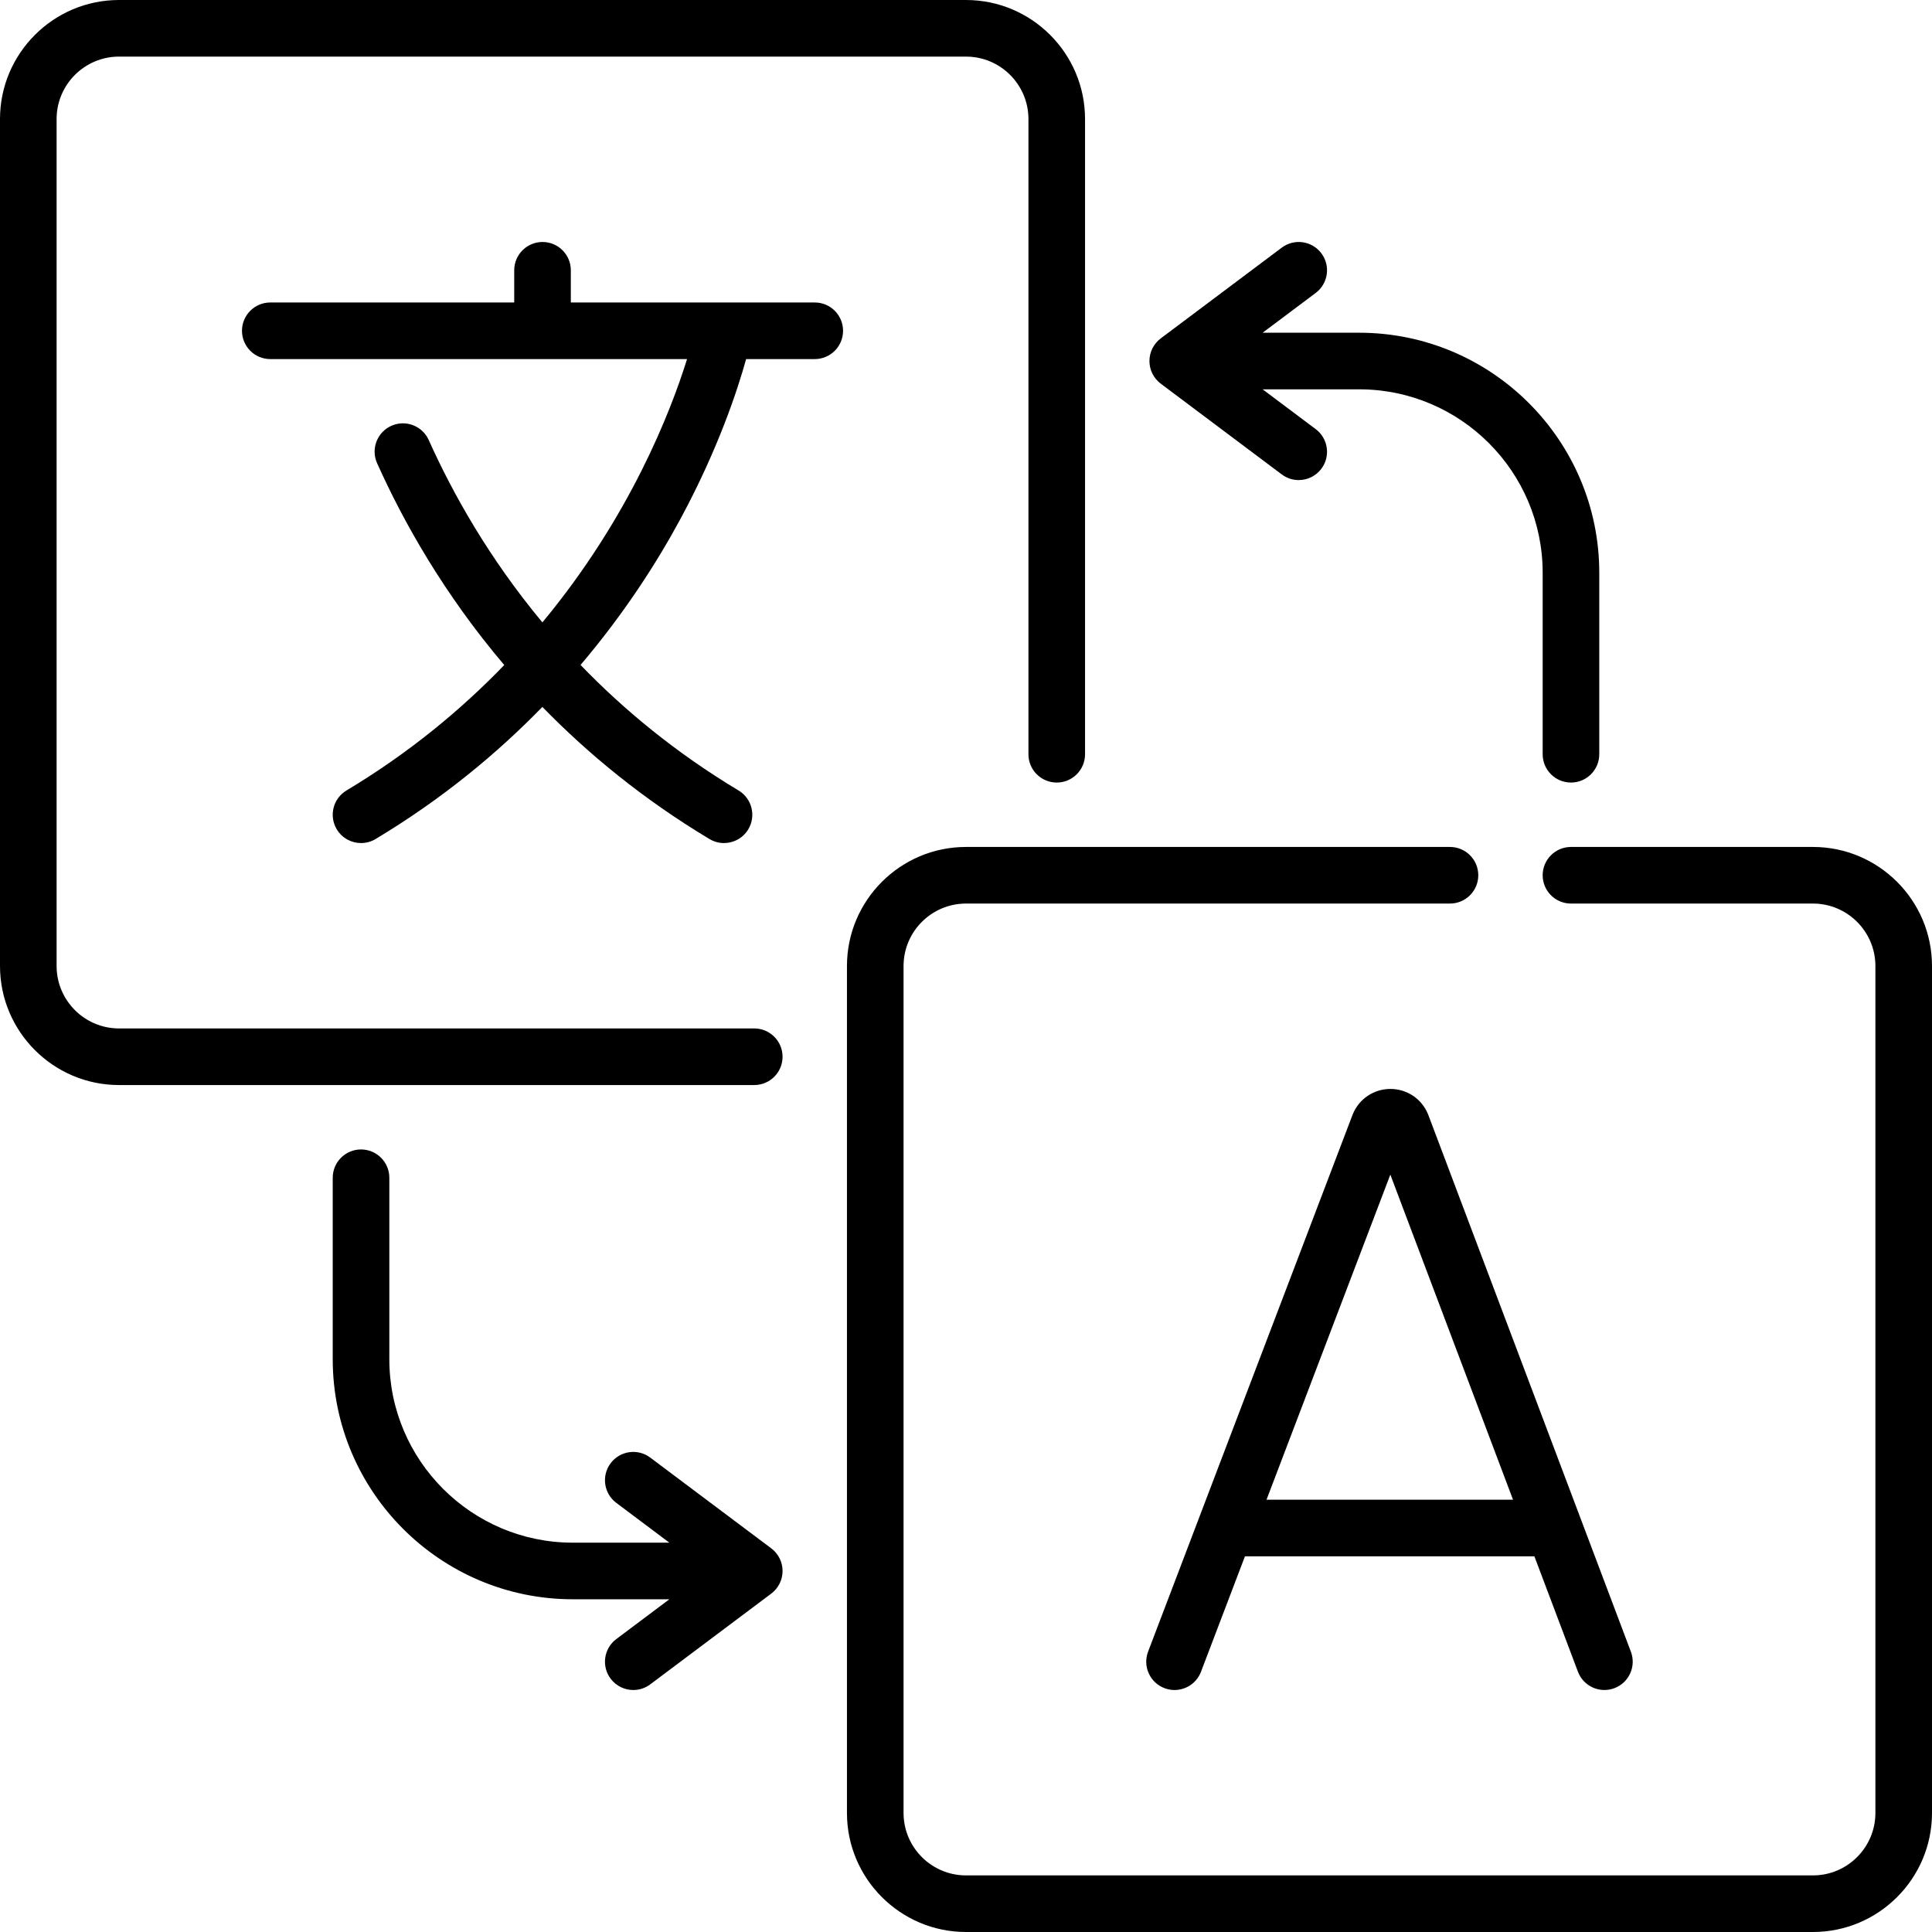
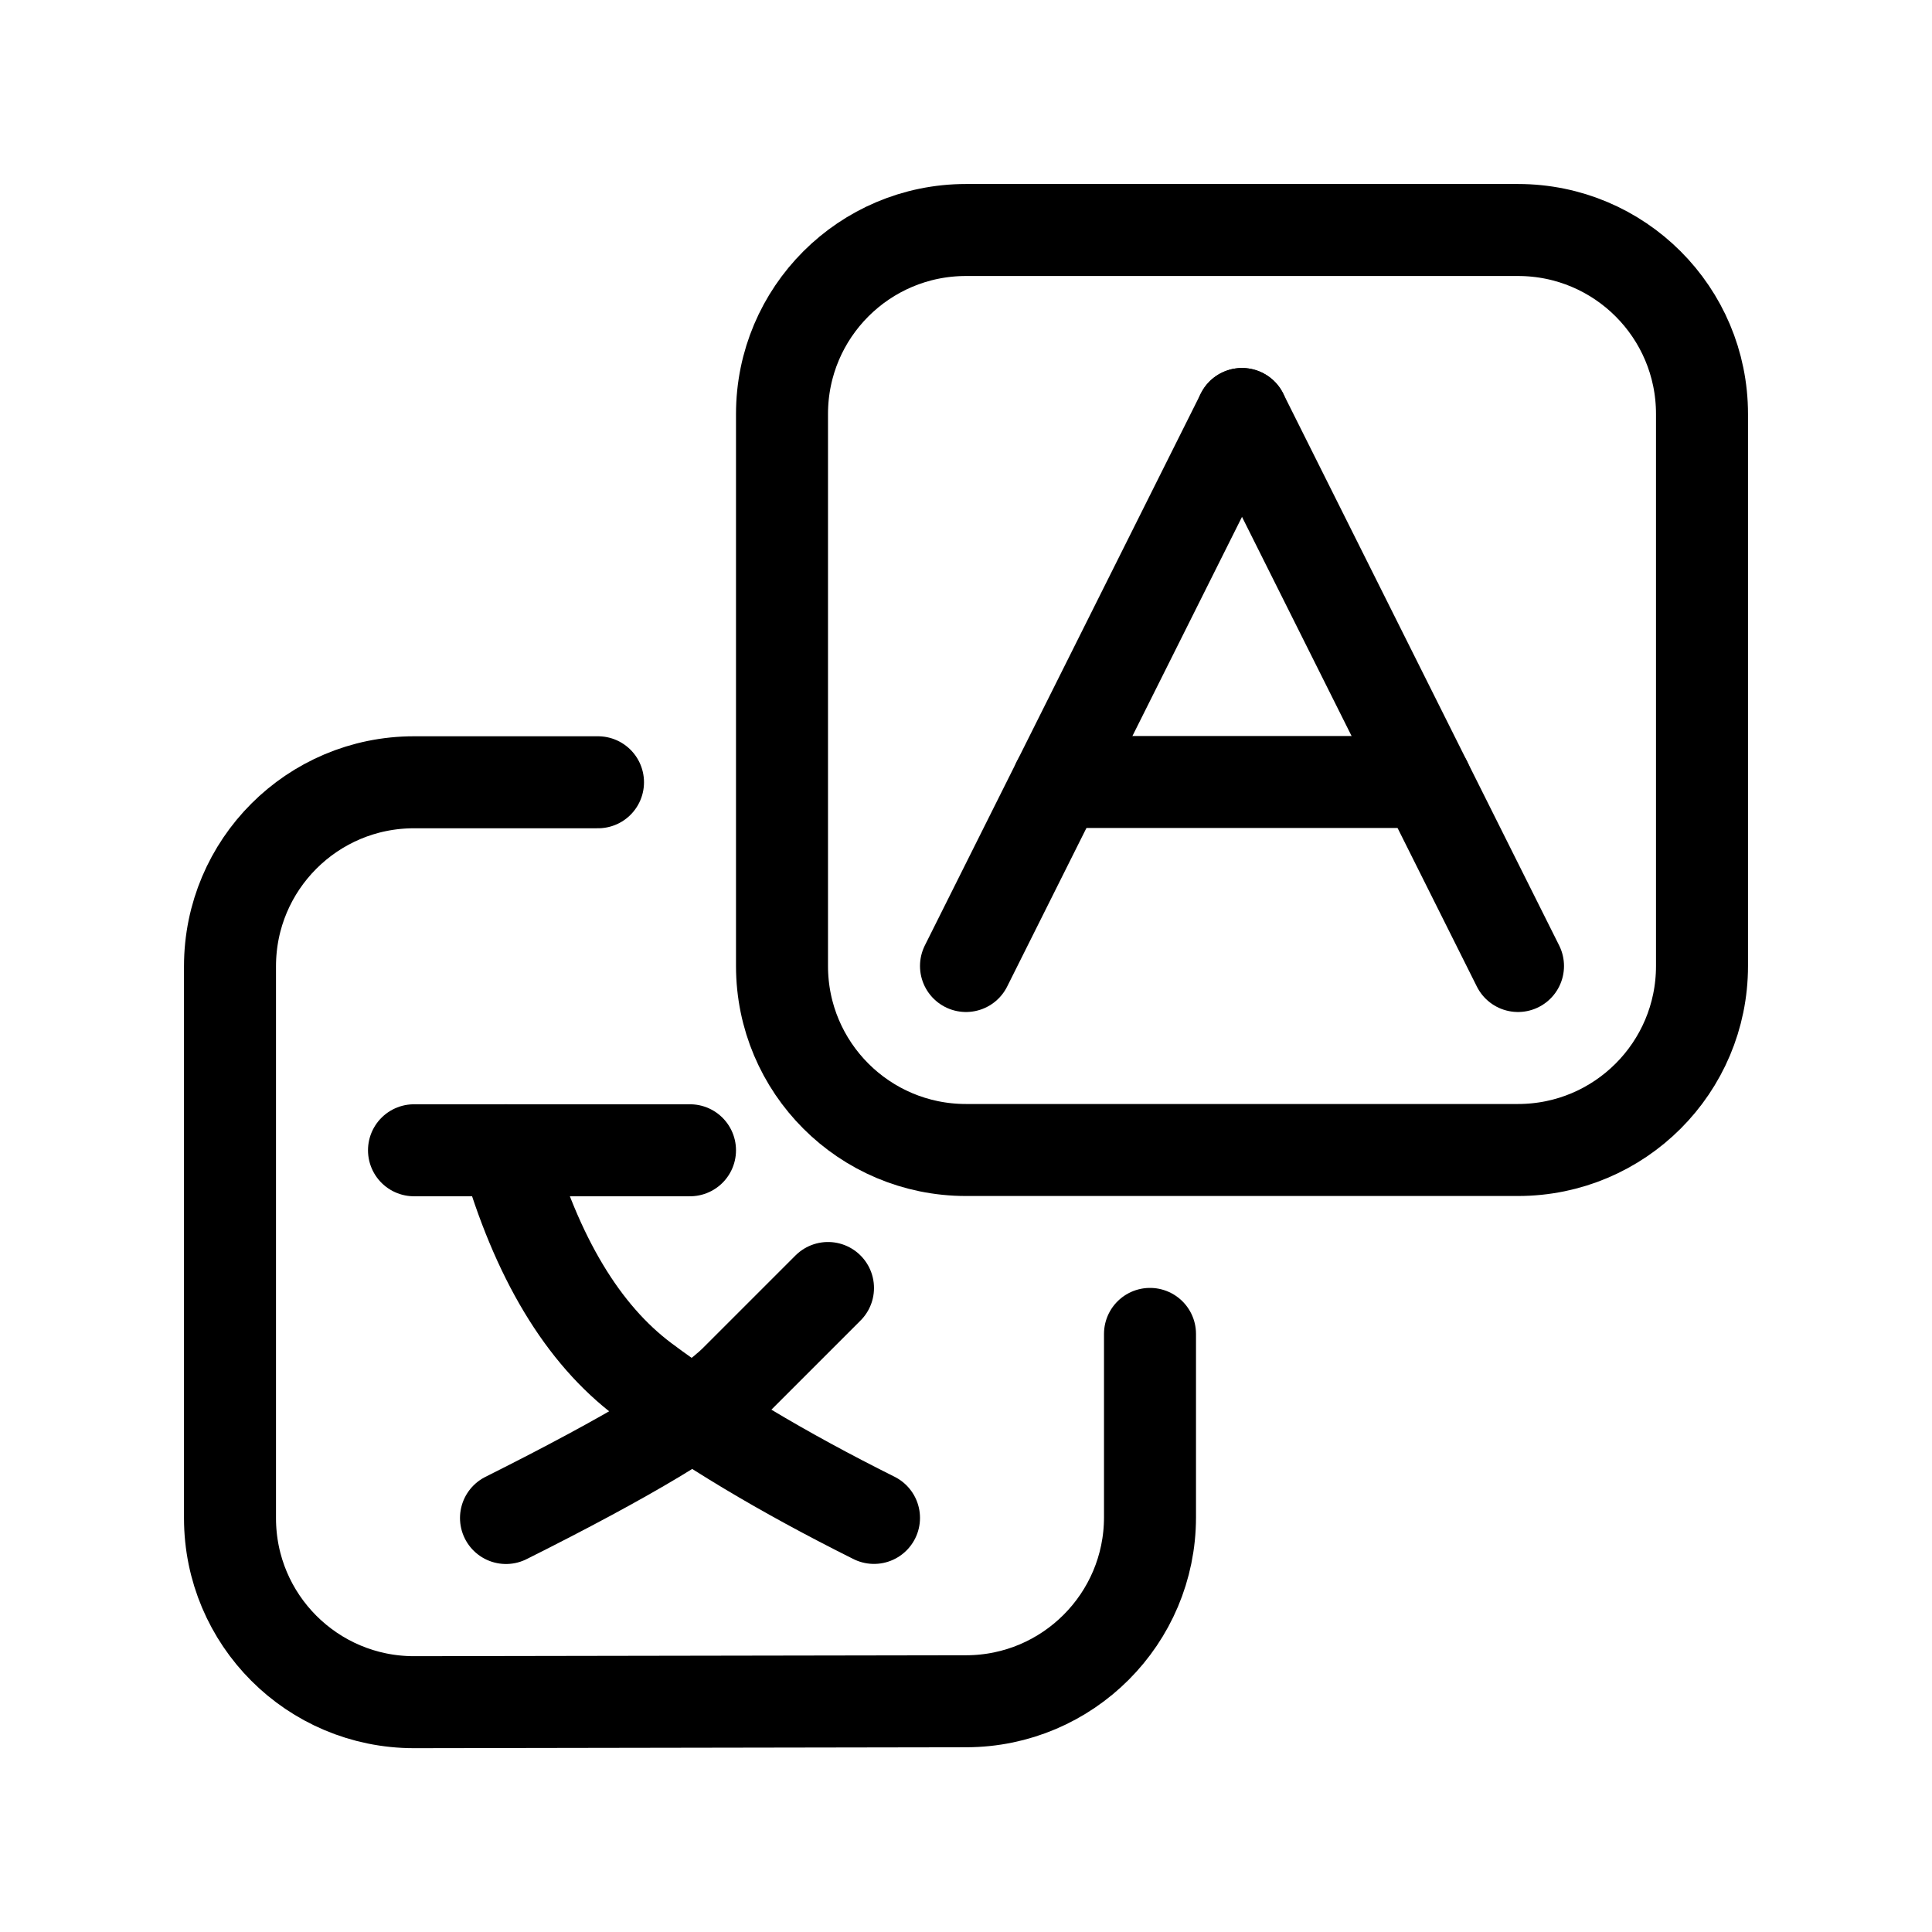
- <svg xmlns="http://www.w3.org/2000/svg" id="Capa_1" enable-background="new 0 0 512 512" height="512" viewBox="0 0 512 512" width="512">
-   <g>
-     <path d="m207.386 280.048c0-4.142-3.358-7.5-7.5-7.5h-168.338c-9.125 0-16.548-7.423-16.548-16.548v-224.452c0-9.125 7.423-16.548 16.548-16.548h224.452c9.125 0 16.548 7.423 16.548 16.548v168.338c0 4.142 3.358 7.5 7.5 7.5s7.5-3.358 7.5-7.5v-168.338c0-17.396-14.152-31.548-31.548-31.548h-224.452c-17.396 0-31.548 14.152-31.548 31.548v224.452c0 17.396 14.152 31.548 31.548 31.548h168.338c4.142 0 7.5-3.358 7.5-7.5z" />
-     <path d="m480.452 224.452h-64.129c-4.142 0-7.5 3.358-7.5 7.5s3.358 7.5 7.5 7.5h64.129c9.125 0 16.548 7.423 16.548 16.548v224.452c0 9.125-7.423 16.548-16.548 16.548h-224.452c-9.125 0-16.548-7.423-16.548-16.548v-224.452c0-9.125 7.423-16.548 16.548-16.548h128.259c4.142 0 7.5-3.358 7.5-7.5s-3.358-7.5-7.5-7.5h-128.259c-17.396 0-31.548 14.152-31.548 31.548v224.452c0 17.396 14.152 31.548 31.548 31.548h224.452c17.396 0 31.548-14.152 31.548-31.548v-224.452c0-17.396-14.152-31.548-31.548-31.548z" />
-     <path d="m215.919 80.161h-64.645v-8.532c0-4.142-3.358-7.5-7.5-7.5s-7.5 3.358-7.5 7.5v8.532h-64.645c-4.142 0-7.5 3.358-7.5 7.5s3.358 7.5 7.5 7.5h110.446c-4.319 13.874-15.141 41.853-38.337 69.779-14.166-17.038-23.762-34.166-30.118-48.323-1.697-3.778-6.133-5.467-9.914-3.771-3.779 1.697-5.467 6.135-3.771 9.914 7.021 15.639 17.728 34.661 33.696 53.479-11.383 11.809-25.167 23.259-41.814 33.248-3.552 2.131-4.704 6.738-2.572 10.29 1.406 2.344 3.89 3.642 6.438 3.642 1.313 0 2.644-.345 3.852-1.07 17.648-10.589 32.225-22.703 44.2-35.007 12.11 12.434 26.701 24.462 44.276 35.007 1.208.725 2.539 1.07 3.852 1.07 2.548 0 5.032-1.298 6.438-3.642 2.131-3.552.979-8.159-2.572-10.29-16.676-10.005-30.473-21.447-41.88-33.265 11.789-13.878 20.436-27.488 26.589-38.914 9.956-18.49 15.043-34.033 17.292-42.148h18.189c4.142 0 7.5-3.358 7.5-7.5s-3.357-7.499-7.5-7.499z" />
-     <path d="m378.434 295.254c-1.668-4.055-5.577-6.674-9.961-6.674-.003 0-.007 0-.011 0-4.388.004-8.297 2.631-9.958 6.693-.023.056-.045.113-.067.169l-54.181 142.258c-1.474 3.871.468 8.204 4.339 9.678.879.335 1.781.493 2.668.493 3.022 0 5.871-1.84 7.01-4.833l11.654-30.599h76.701l11.54 30.578c1.463 3.875 5.788 5.832 9.665 4.369 3.875-1.462 5.832-5.79 4.369-9.665l-53.688-142.264c-.025-.067-.052-.135-.08-.203zm-42.793 102.187 32.813-86.156 32.514 86.156z" />
-     <path d="m204.387 410.323-32.064-24.048c-3.313-2.485-8.015-1.813-10.5 1.5s-1.813 8.015 1.5 10.5l14.064 10.548h-25.597c-26.806 0-48.613-21.808-48.613-48.613v-48.093c0-4.142-3.358-7.5-7.5-7.5s-7.5 3.358-7.5 7.5v48.093c0 35.077 28.537 63.613 63.613 63.613h25.597l-14.064 10.548c-3.313 2.485-3.985 7.187-1.5 10.5 1.474 1.965 3.726 3 6.006 3 1.566 0 3.145-.489 4.494-1.5l32.064-24.048c1.889-1.417 3-3.639 3-6s-1.111-4.584-3-6z" />
-     <path d="m307.613 101.677 32.064 24.048c1.349 1.012 2.928 1.5 4.494 1.5 2.28 0 4.533-1.036 6.006-3 2.485-3.313 1.813-8.015-1.5-10.5l-14.064-10.548h25.597c26.806 0 48.613 21.808 48.613 48.613v48.093c0 4.142 3.358 7.5 7.5 7.5s7.5-3.358 7.5-7.5v-48.093c0-35.077-28.537-63.613-63.613-63.613h-25.597l14.064-10.548c3.313-2.485 3.985-7.187 1.5-10.5-2.486-3.314-7.186-3.985-10.5-1.5l-32.064 24.048c-1.889 1.417-3 3.639-3 6s1.111 4.584 3 6z" />
+ <svg xmlns="http://www.w3.org/2000/svg" width="21px" height="21px" viewBox="0 0 21 21">
+   <g fill="none" fill-rule="evenodd" stroke="currentColor" stroke-linecap="round" stroke-linejoin="round" transform="translate(2 2)">
+     <path d="m16.5 8.5v-6c0-1.105-.895-2-2-2h-6c-1.105 0-2 .895-2 2v6c0 1.105.895 2 2 2h6c1.105 0 2-.895 2-2z" />
+     <path d="m4.5 6.503h-2c-1.105 0-2 .895-2 2v5.999c0 1.105.895 2 2 2h.003l6-.01c1.103-.002 1.997-.897 1.997-2v-1.993" />
+     <g transform="translate(2.502 9.5)">
+       <path d="m2.998 1.003h-3" />
+       <path d="m4.498 2.5c-.333.333-.667.667-1 1s-1.167.833-2.5 1.5" />
+       <path d="m.998 1.003c.333 1.166.833 1.999 1.5 2.498s1.5.999 2.5 1.498" />
+     </g>
+     <g transform="translate(8.5 2.5)">
+       <path d="m3 0-3 6" />
+       <path d="m3 0 3 6" />
+       <path d="m3 2v4" transform="matrix(0 1 -1 0 7 1)" />
+     </g>
  </g>
</svg>
